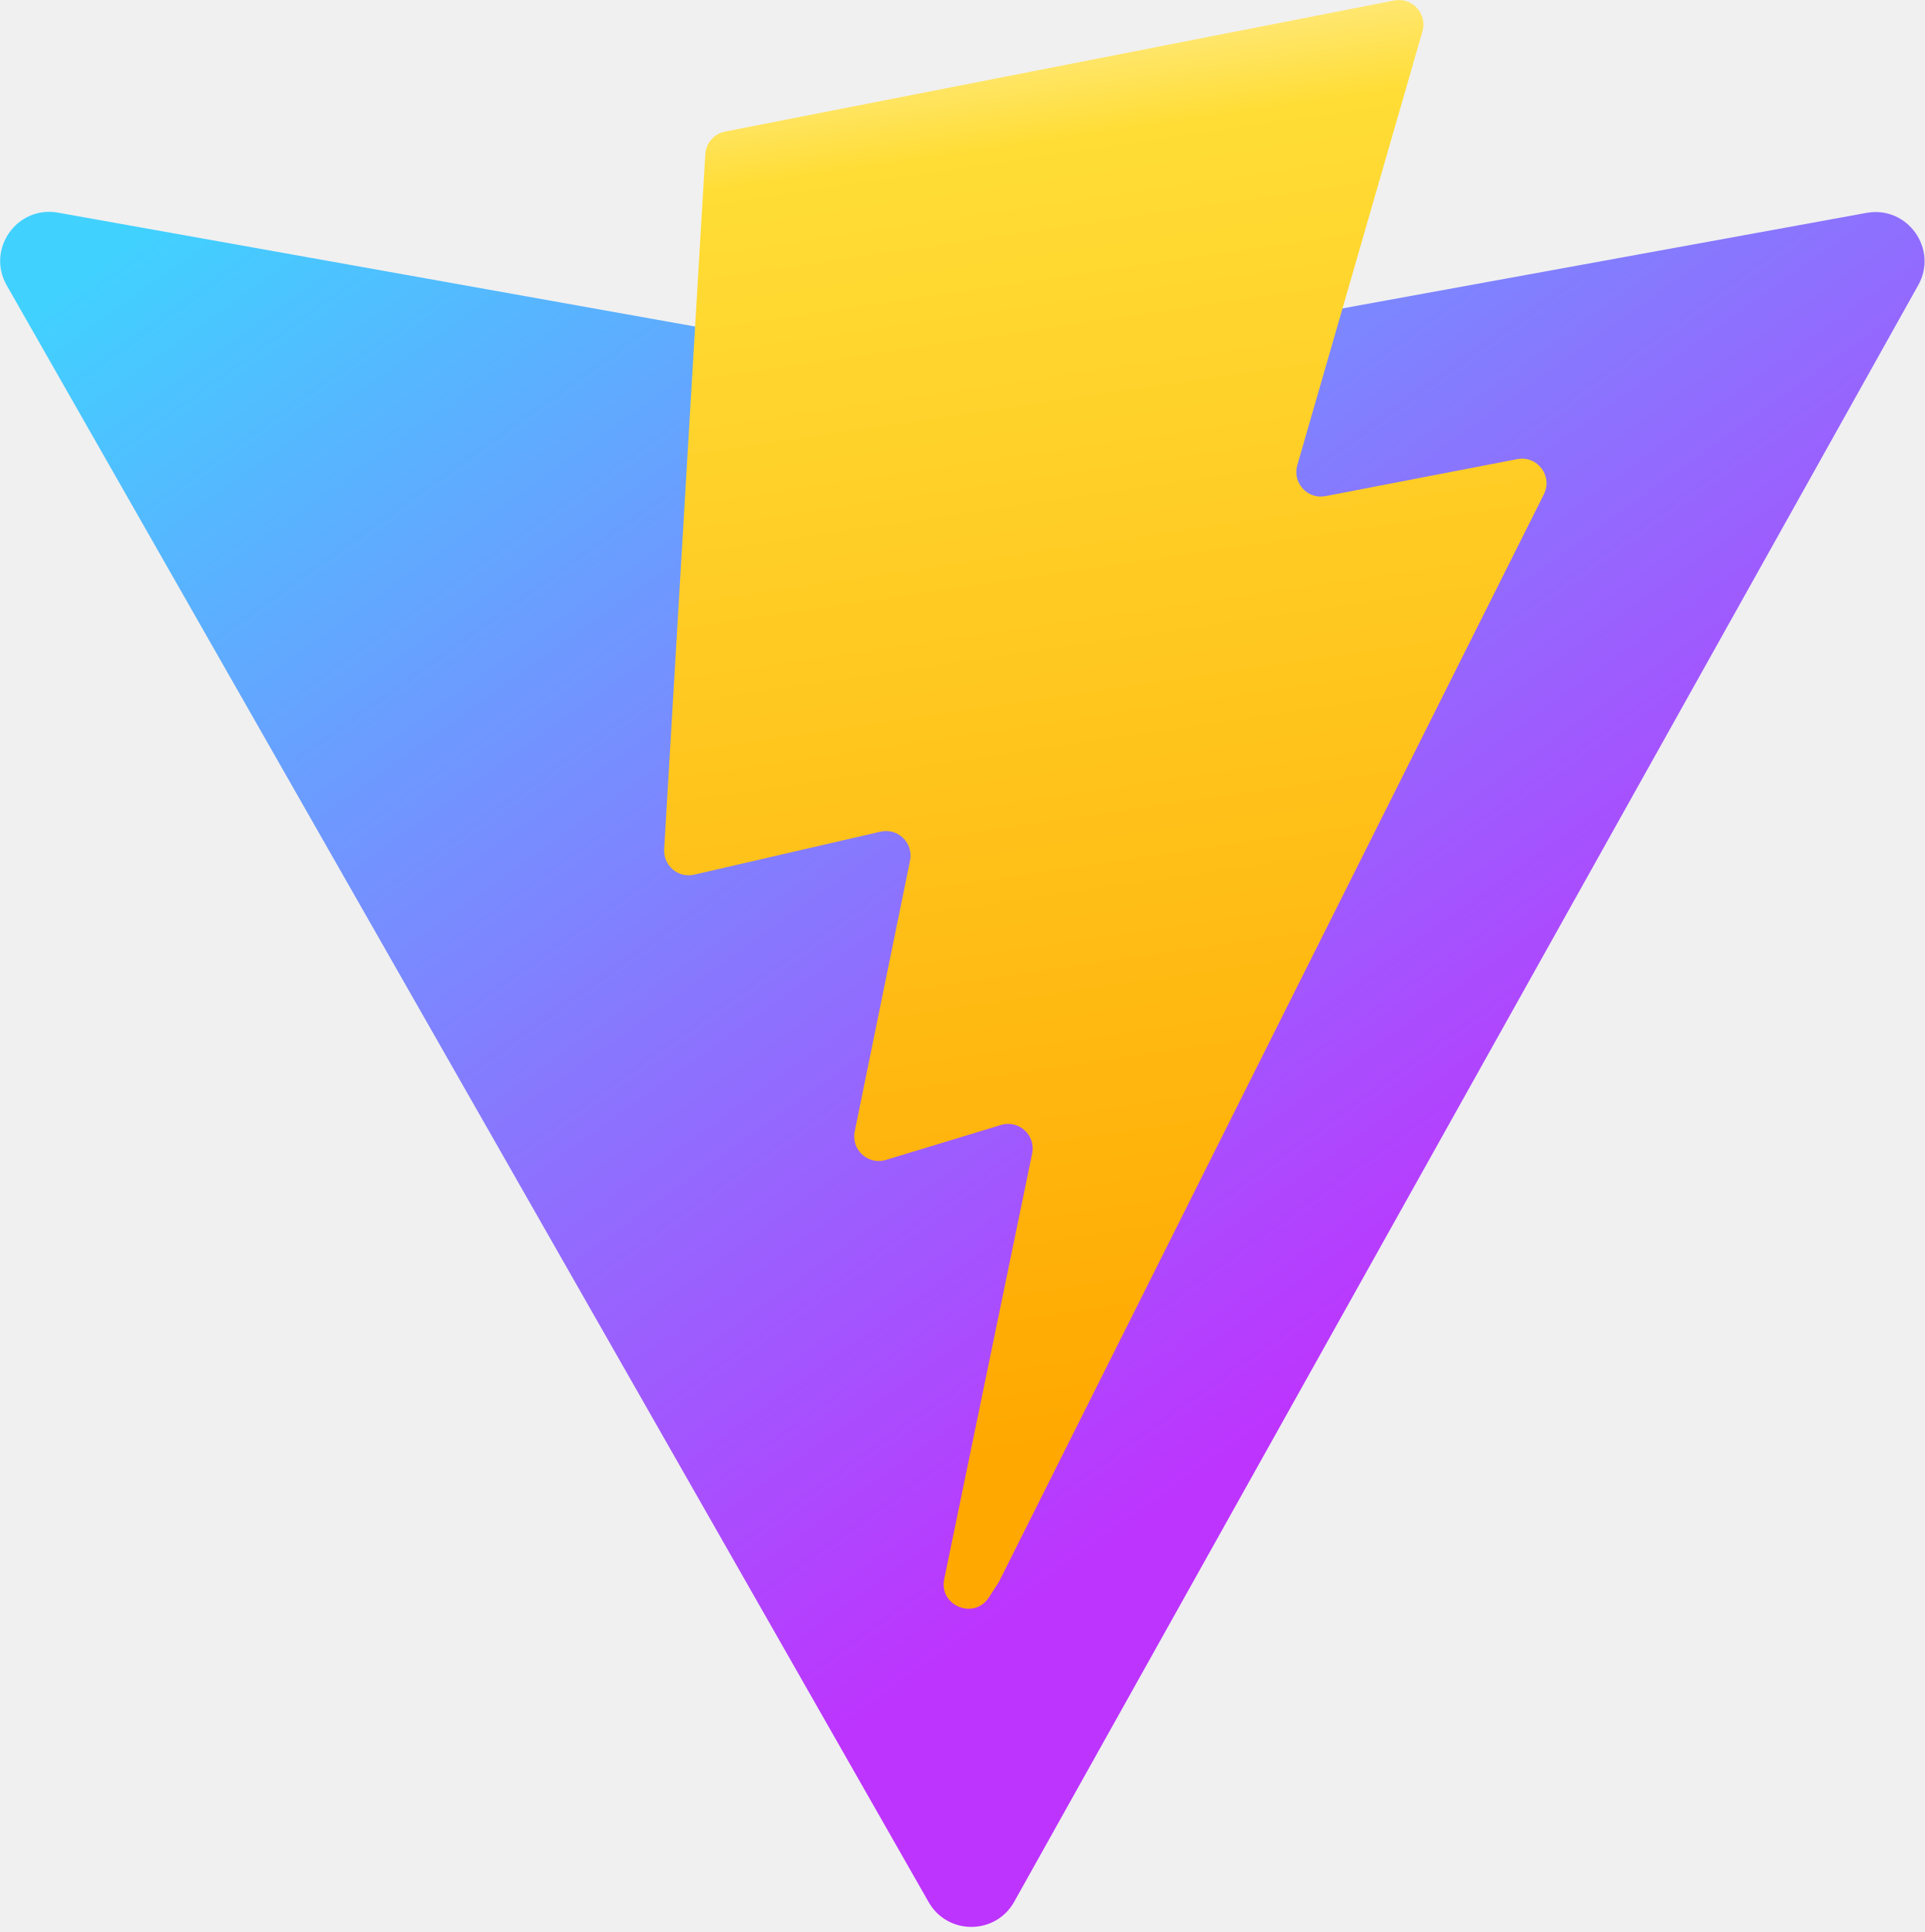
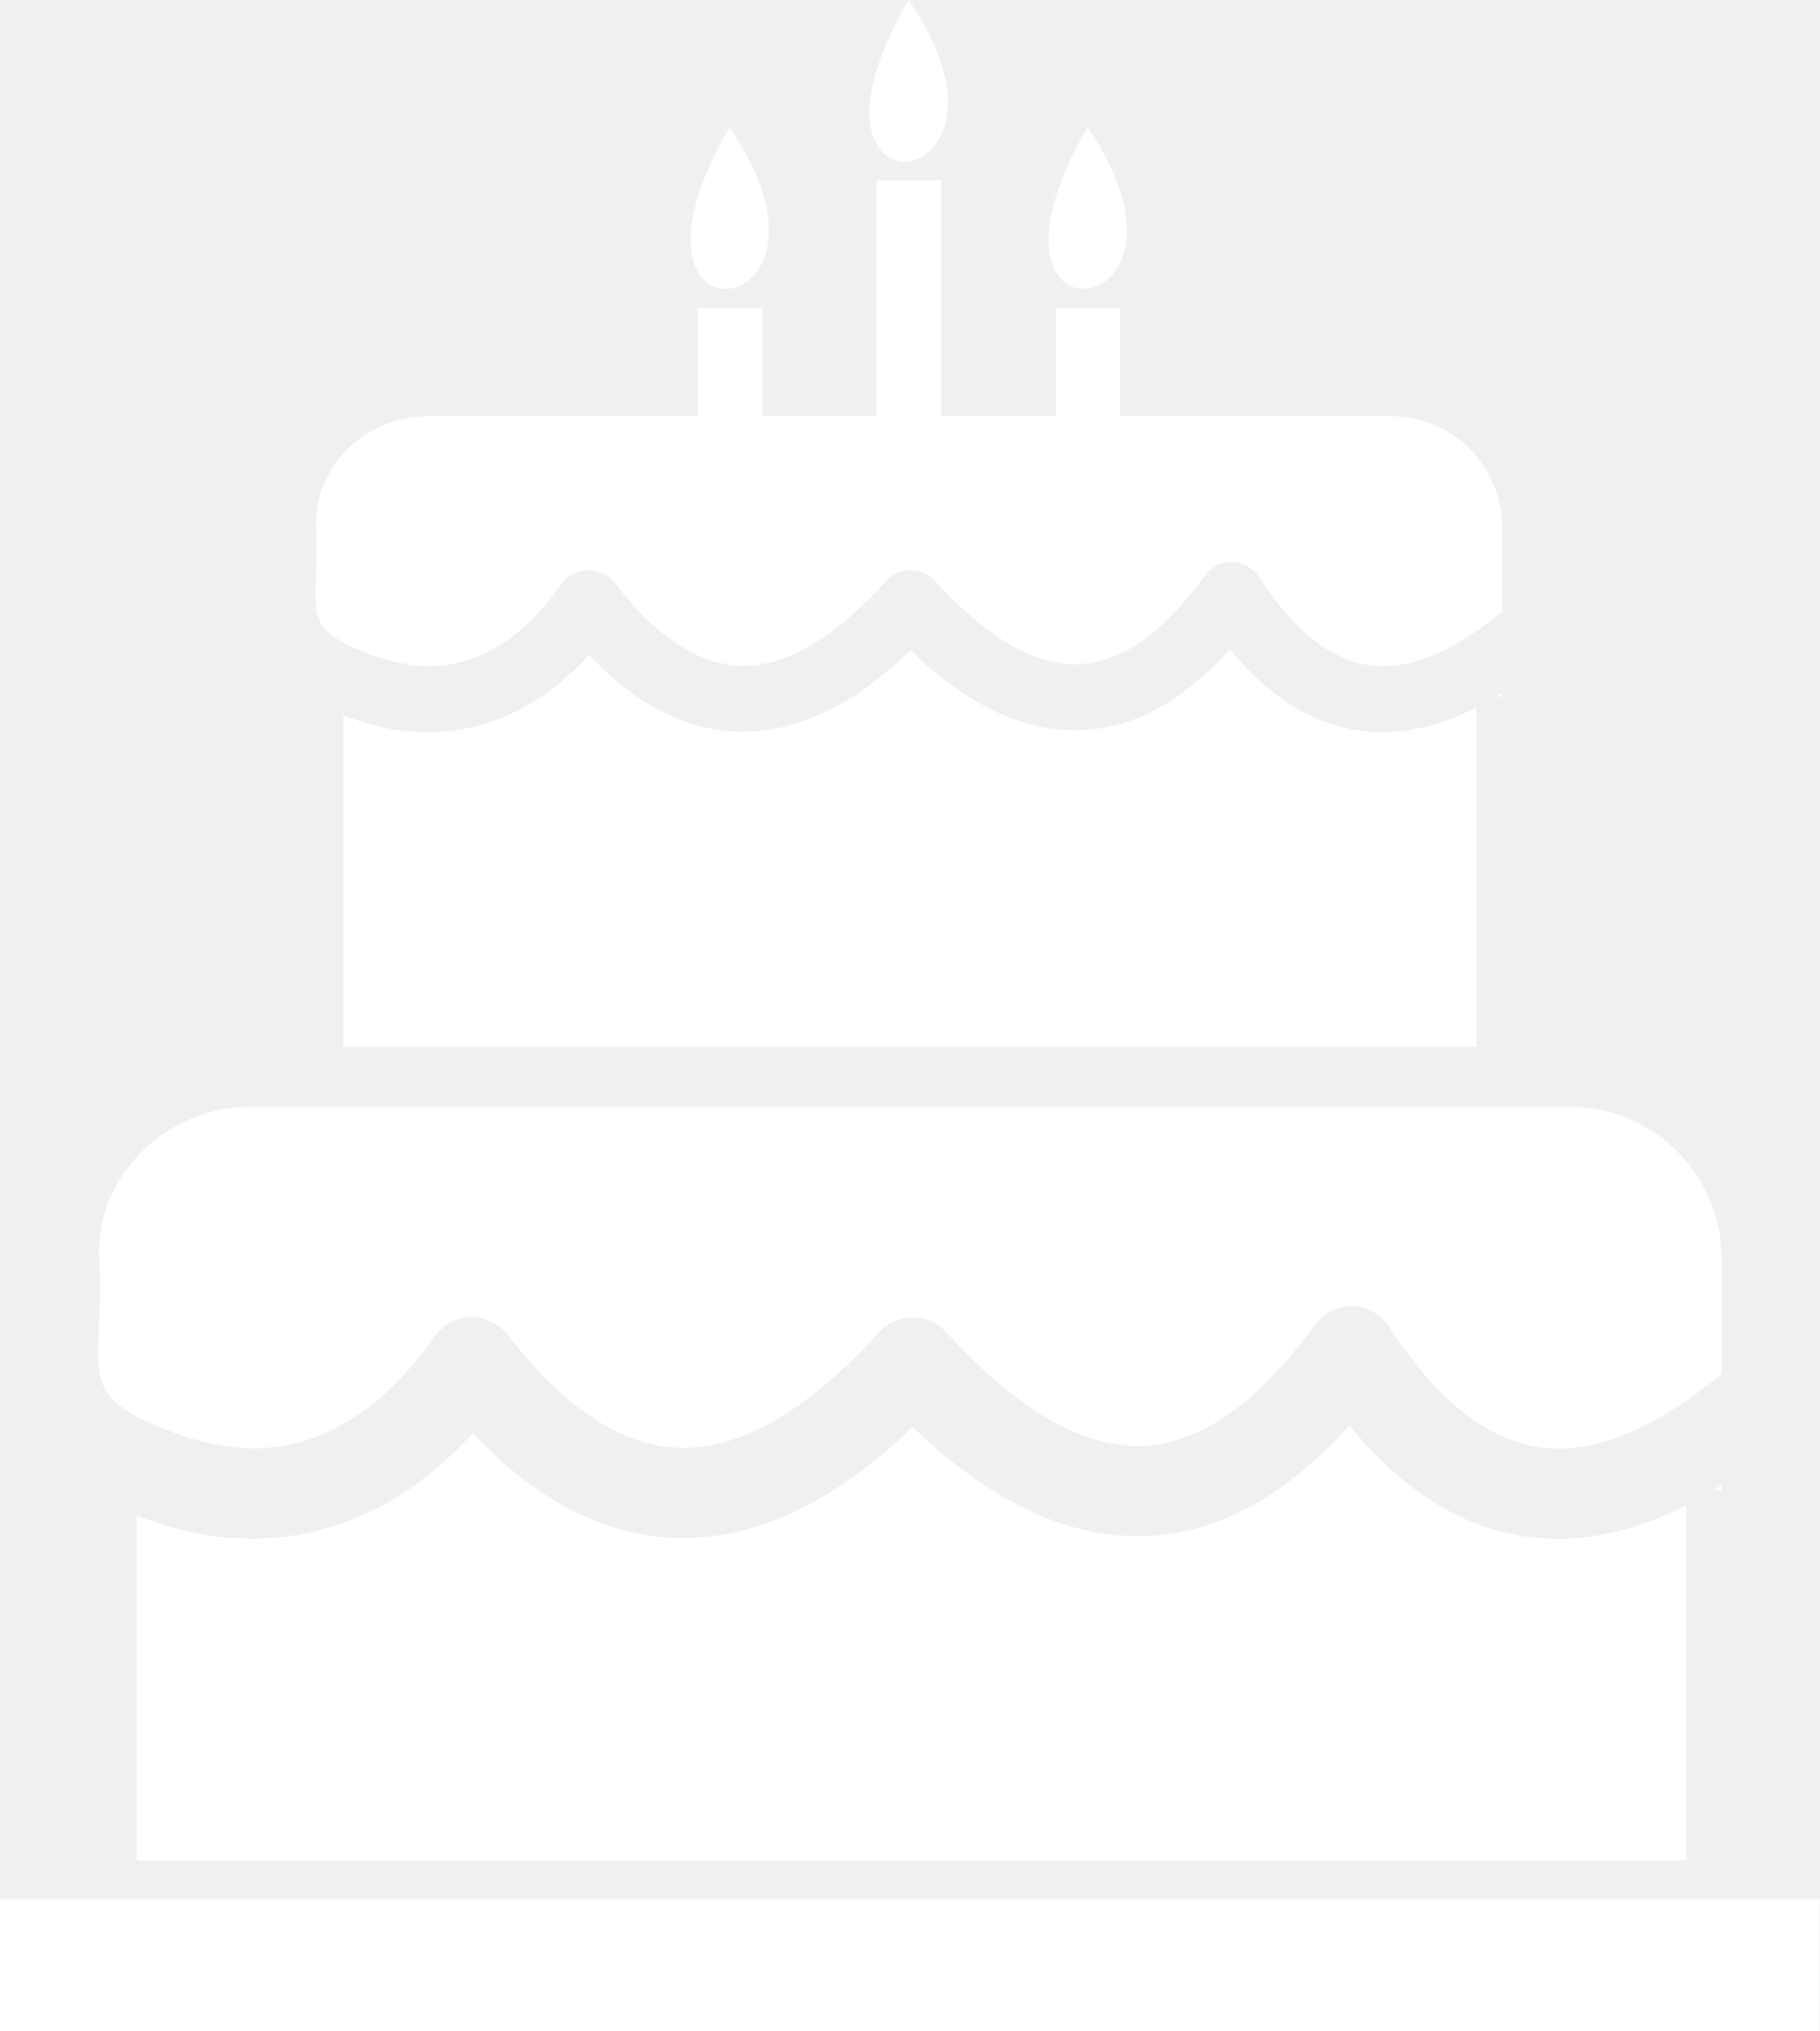
- <svg xmlns="http://www.w3.org/2000/svg" aria-hidden="true" role="img" class="iconify iconify--logos" width="31.88" height="32" preserveAspectRatio="xMidYMid meet" viewBox="0 0 256 257">
-   <defs>
-     <linearGradient id="IconifyId1813088fe1fbc01fb466" x1="-.828%" x2="57.636%" y1="7.652%" y2="78.411%">
-       <stop offset="0%" stop-color="#41D1FF" />
-       <stop offset="100%" stop-color="#BD34FE" />
-     </linearGradient>
-     <linearGradient id="IconifyId1813088fe1fbc01fb467" x1="43.376%" x2="50.316%" y1="2.242%" y2="89.03%">
-       <stop offset="0%" stop-color="#FFEA83" />
-       <stop offset="8.333%" stop-color="#FFDD35" />
-       <stop offset="100%" stop-color="#FFA800" />
-     </linearGradient>
-   </defs>
-   <path fill="url(#IconifyId1813088fe1fbc01fb466)" d="M255.153 37.938L134.897 252.976c-2.483 4.44-8.862 4.466-11.382.048L.875 37.958c-2.746-4.814 1.371-10.646 6.827-9.67l120.385 21.517a6.537 6.537 0 0 0 2.322-.004l117.867-21.483c5.438-.991 9.574 4.796 6.877 9.62Z" />
-   <path fill="url(#IconifyId1813088fe1fbc01fb467)" d="M185.432.063L96.44 17.501a3.268 3.268 0 0 0-2.634 3.014l-5.474 92.456a3.268 3.268 0 0 0 3.997 3.378l24.777-5.718c2.318-.535 4.413 1.507 3.936 3.838l-7.361 36.047c-.495 2.426 1.782 4.5 4.151 3.78l15.304-4.649c2.372-.72 4.652 1.36 4.15 3.788l-11.698 56.621c-.732 3.542 3.979 5.473 5.943 2.437l1.313-2.028l72.516-144.72c1.215-2.423-.88-5.186-3.54-4.672l-25.505 4.922c-2.396.462-4.435-1.77-3.759-4.114l16.646-57.705c.677-2.35-1.37-4.583-3.769-4.113Z" />
+ <svg xmlns="http://www.w3.org/2000/svg" version="1.1" id="Layer_1" fill="white" x="0px" y="0px" viewBox="0 0 110.08 122.88" style="enable-background:new 0 0 110.08 122.88" xml:space="preserve">
+   <style type="text/css">.st0{fill-rule:evenodd;clip-rule:evenodd;}</style>
+   <g>
+     <path class="st0" d="M63.85,18.63h3.9v6.55h16.4c3.7,0,6.72,3.02,6.72,6.72V37c-2.55,2.11-4.91,3.25-7.05,3.3 c-2.68,0.07-5.24-1.66-7.65-5.39l0,0c-0.13-0.2-0.3-0.38-0.5-0.52c-0.89-0.65-2.13-0.45-2.78,0.44c-2.44,3.35-4.95,5.21-7.53,5.35 c-2.61,0.14-5.53-1.46-8.79-5.03c-0.04-0.05-0.09-0.09-0.13-0.13c-0.82-0.74-2.08-0.68-2.82,0.13c-3.06,3.36-5.92,5.1-8.58,5.13 c-2.6,0.03-5.22-1.61-7.86-5.01l0,0c-0.12-0.15-0.26-0.29-0.43-0.41c-0.9-0.63-2.15-0.42-2.78,0.48c-1.95,2.76-4.22,4.4-6.66,4.84 c-1.67,0.3-3.47,0.02-5.39-0.77c-3.96-1.63-2.53-2.56-2.79-7.5c-0.2-3.69,3.03-6.73,6.73-6.73h16.35v-6.55h3.9v6.55h6.93V10.92h3.9 v14.26h6.93V18.63L63.85,18.63z M0,114.88h110.08v8H0V114.88L0,114.88z M90.87,41.92v0.22h-0.35C90.63,42.07,90.75,42,90.87,41.92 L90.87,41.92z M89.31,42.81v20.52H20.77V43.27c2.48,0.99,4.91,1.26,7.23,0.84c2.82-0.51,5.4-2.02,7.64-4.48 c2.98,3.15,6.12,4.67,9.42,4.64c3.35-0.04,6.69-1.7,10.03-4.91c3.6,3.46,7.09,4.99,10.47,4.81c3.19-0.17,6.13-1.86,8.85-4.89 c2.85,3.49,6.03,5.1,9.51,5.01C85.68,44.24,87.48,43.74,89.31,42.81L89.31,42.81z M15.2,66.95h79.76c5.06,0,9.19,4.14,9.19,9.19 v6.98c-3.49,2.89-6.71,4.44-9.65,4.52c-3.66,0.09-7.16-2.26-10.47-7.37l0,0c-0.18-0.27-0.4-0.52-0.68-0.72 c-1.22-0.89-2.92-0.62-3.8,0.6c-3.34,4.58-6.77,7.13-10.3,7.32c-3.57,0.19-7.56-1.99-12.02-6.88c-0.06-0.06-0.12-0.12-0.18-0.18 c-1.12-1.02-2.84-0.93-3.86,0.18c-4.18,4.59-8.1,6.97-11.74,7.01c-3.55,0.04-7.14-2.2-10.75-6.85l0,0 c-0.16-0.21-0.36-0.4-0.59-0.56c-1.23-0.87-2.94-0.57-3.8,0.66c-2.66,3.78-5.77,6.02-9.11,6.62c-2.29,0.41-4.75,0.02-7.38-1.06 C4.39,84.19,6.36,82.92,6,76.15C5.73,71.1,10.14,66.95,15.2,66.95L15.2,66.95z M104.15,89.85v0.3h-0.48 C103.83,90.06,103.99,89.96,104.15,89.85L104.15,89.85z M102.02,91.07v21.49H8.26V91.69c3.39,1.35,6.72,1.72,9.89,1.15 c3.86-0.7,7.39-2.77,10.45-6.13c4.07,4.31,8.37,6.39,12.89,6.34c4.58-0.05,9.16-2.32,13.72-6.71c4.93,4.73,9.7,6.83,14.32,6.58 c4.37-0.23,8.39-2.54,12.1-6.68c3.9,4.77,8.25,6.98,13,6.86C97.05,93.03,99.51,92.34,102.02,91.07L102.02,91.07z M44.13,7.71 C52.37,19.65,35.94,21.79,44.13,7.71L44.13,7.71z M54.96,0C63.2,11.94,46.76,14.08,54.96,0L54.96,0z M65.79,7.71 C74.02,19.65,57.59,21.79,65.79,7.71L65.79,7.71z" />
+   </g>
</svg>
